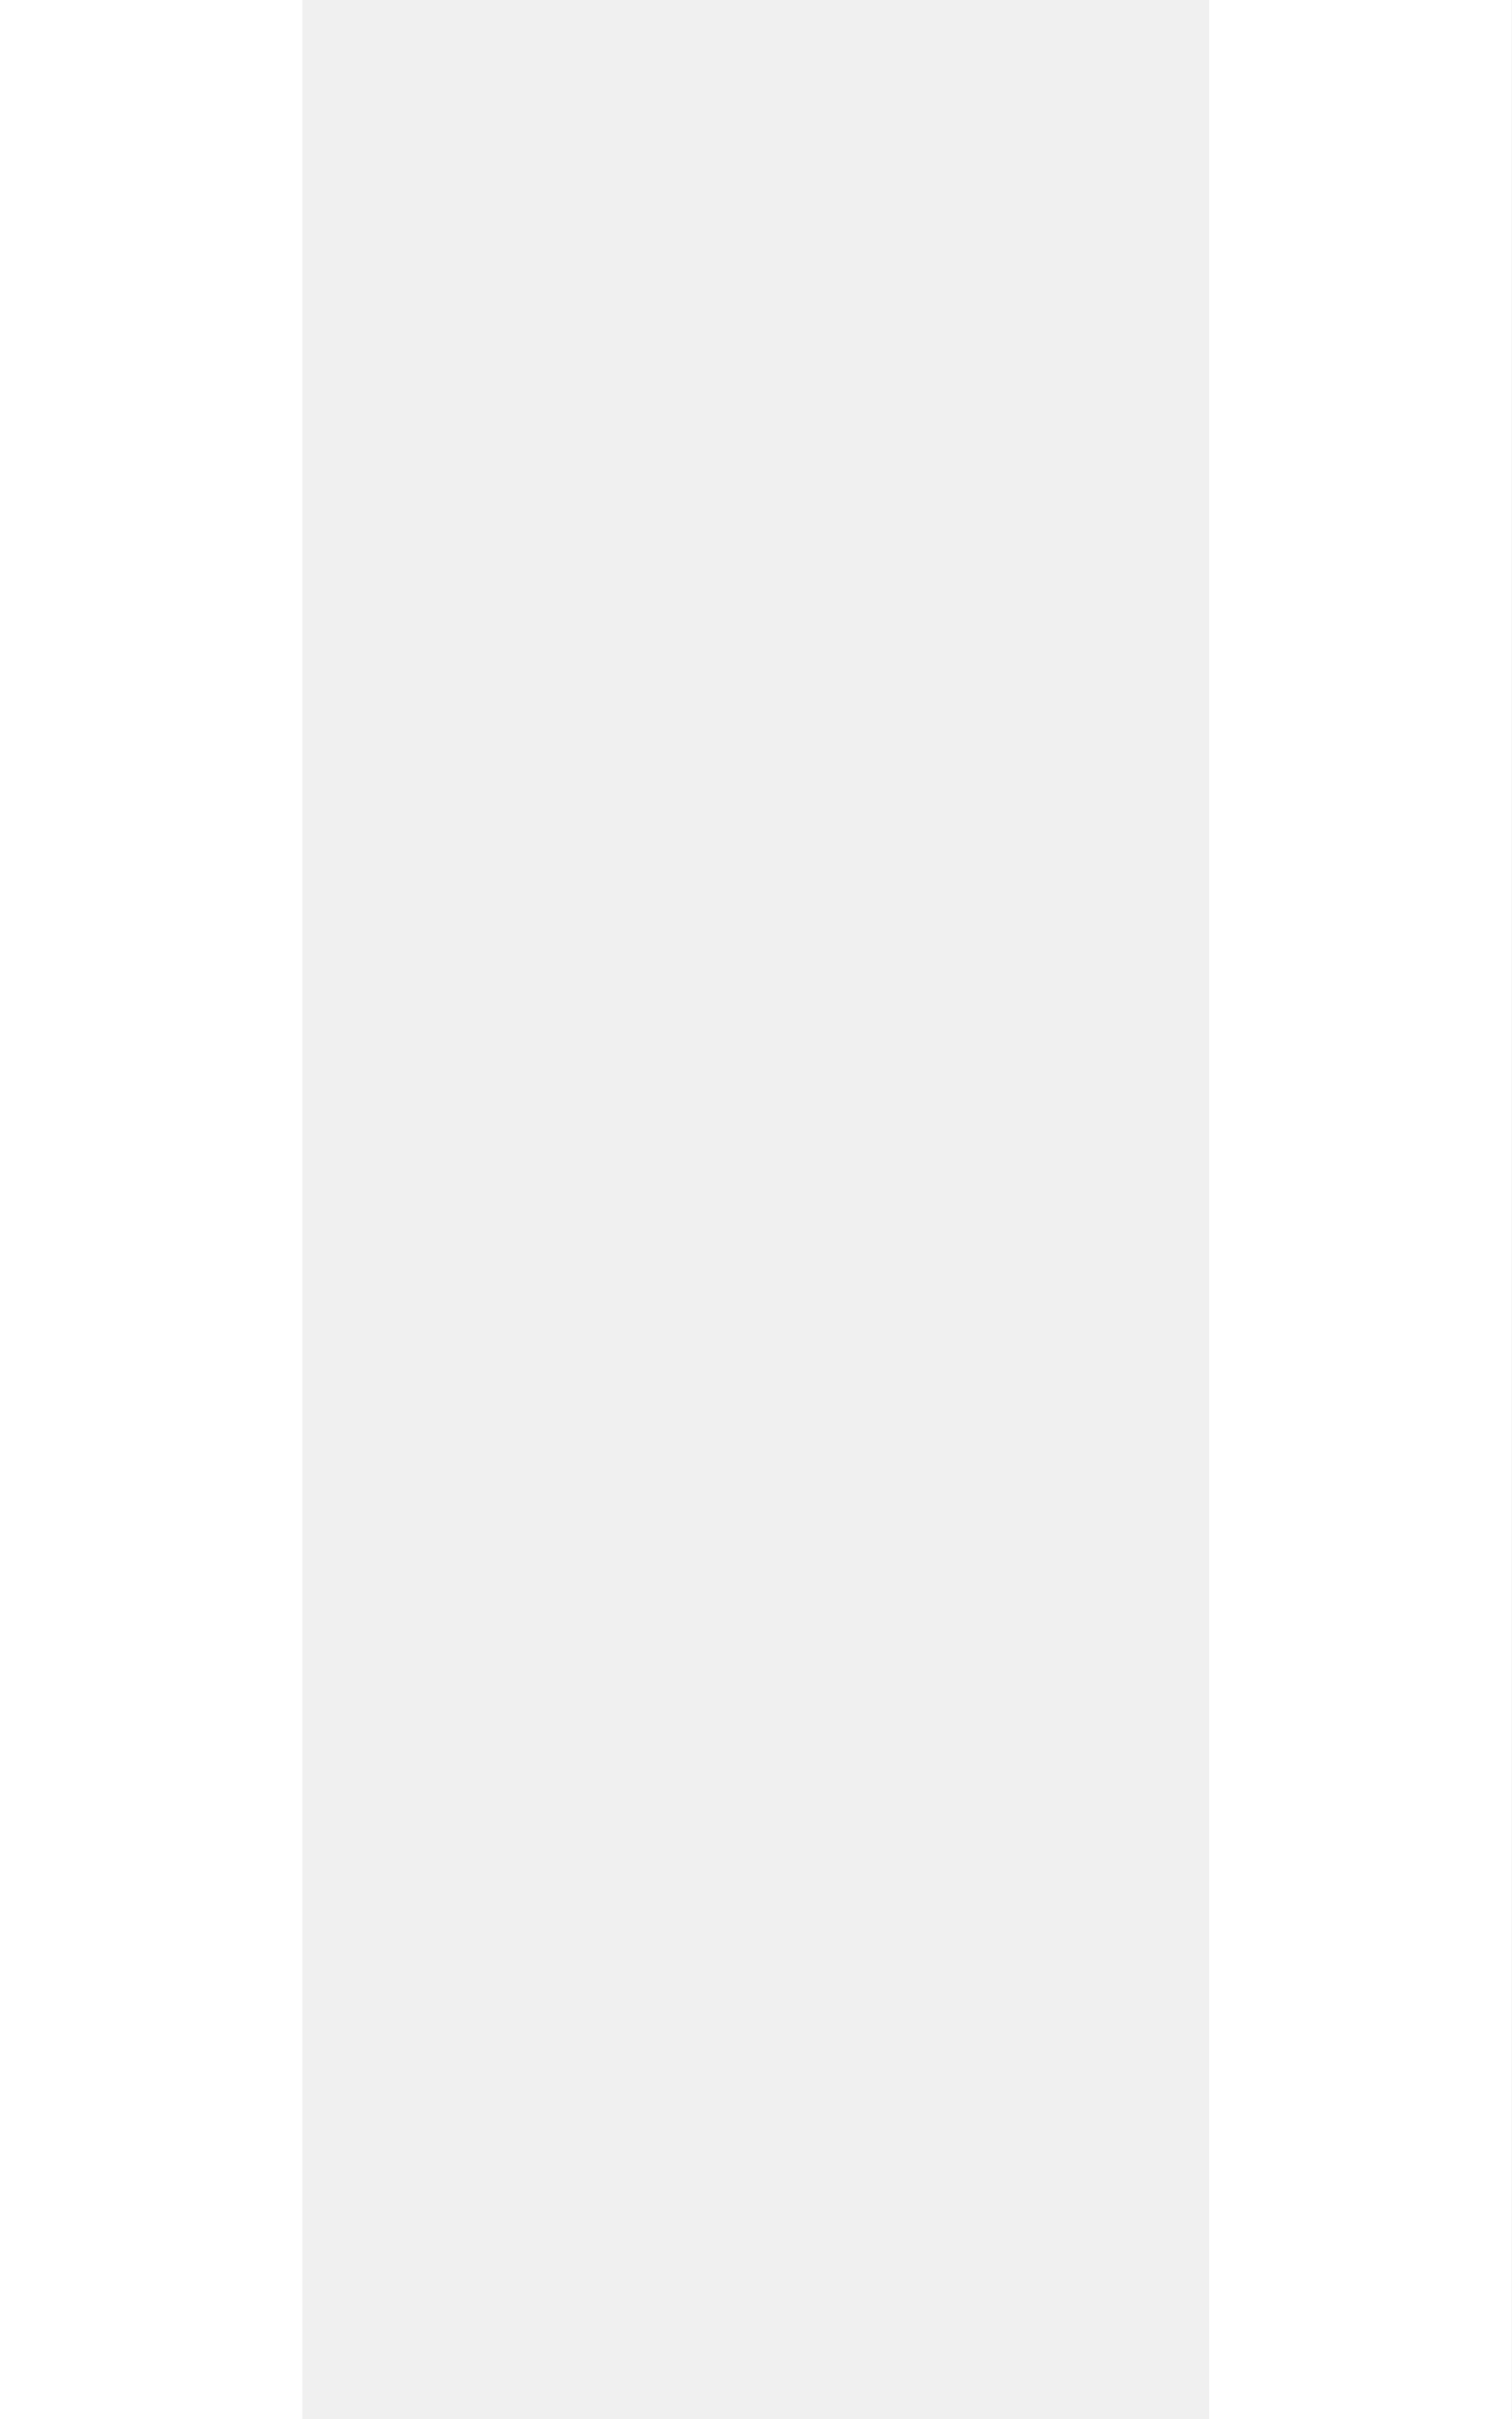
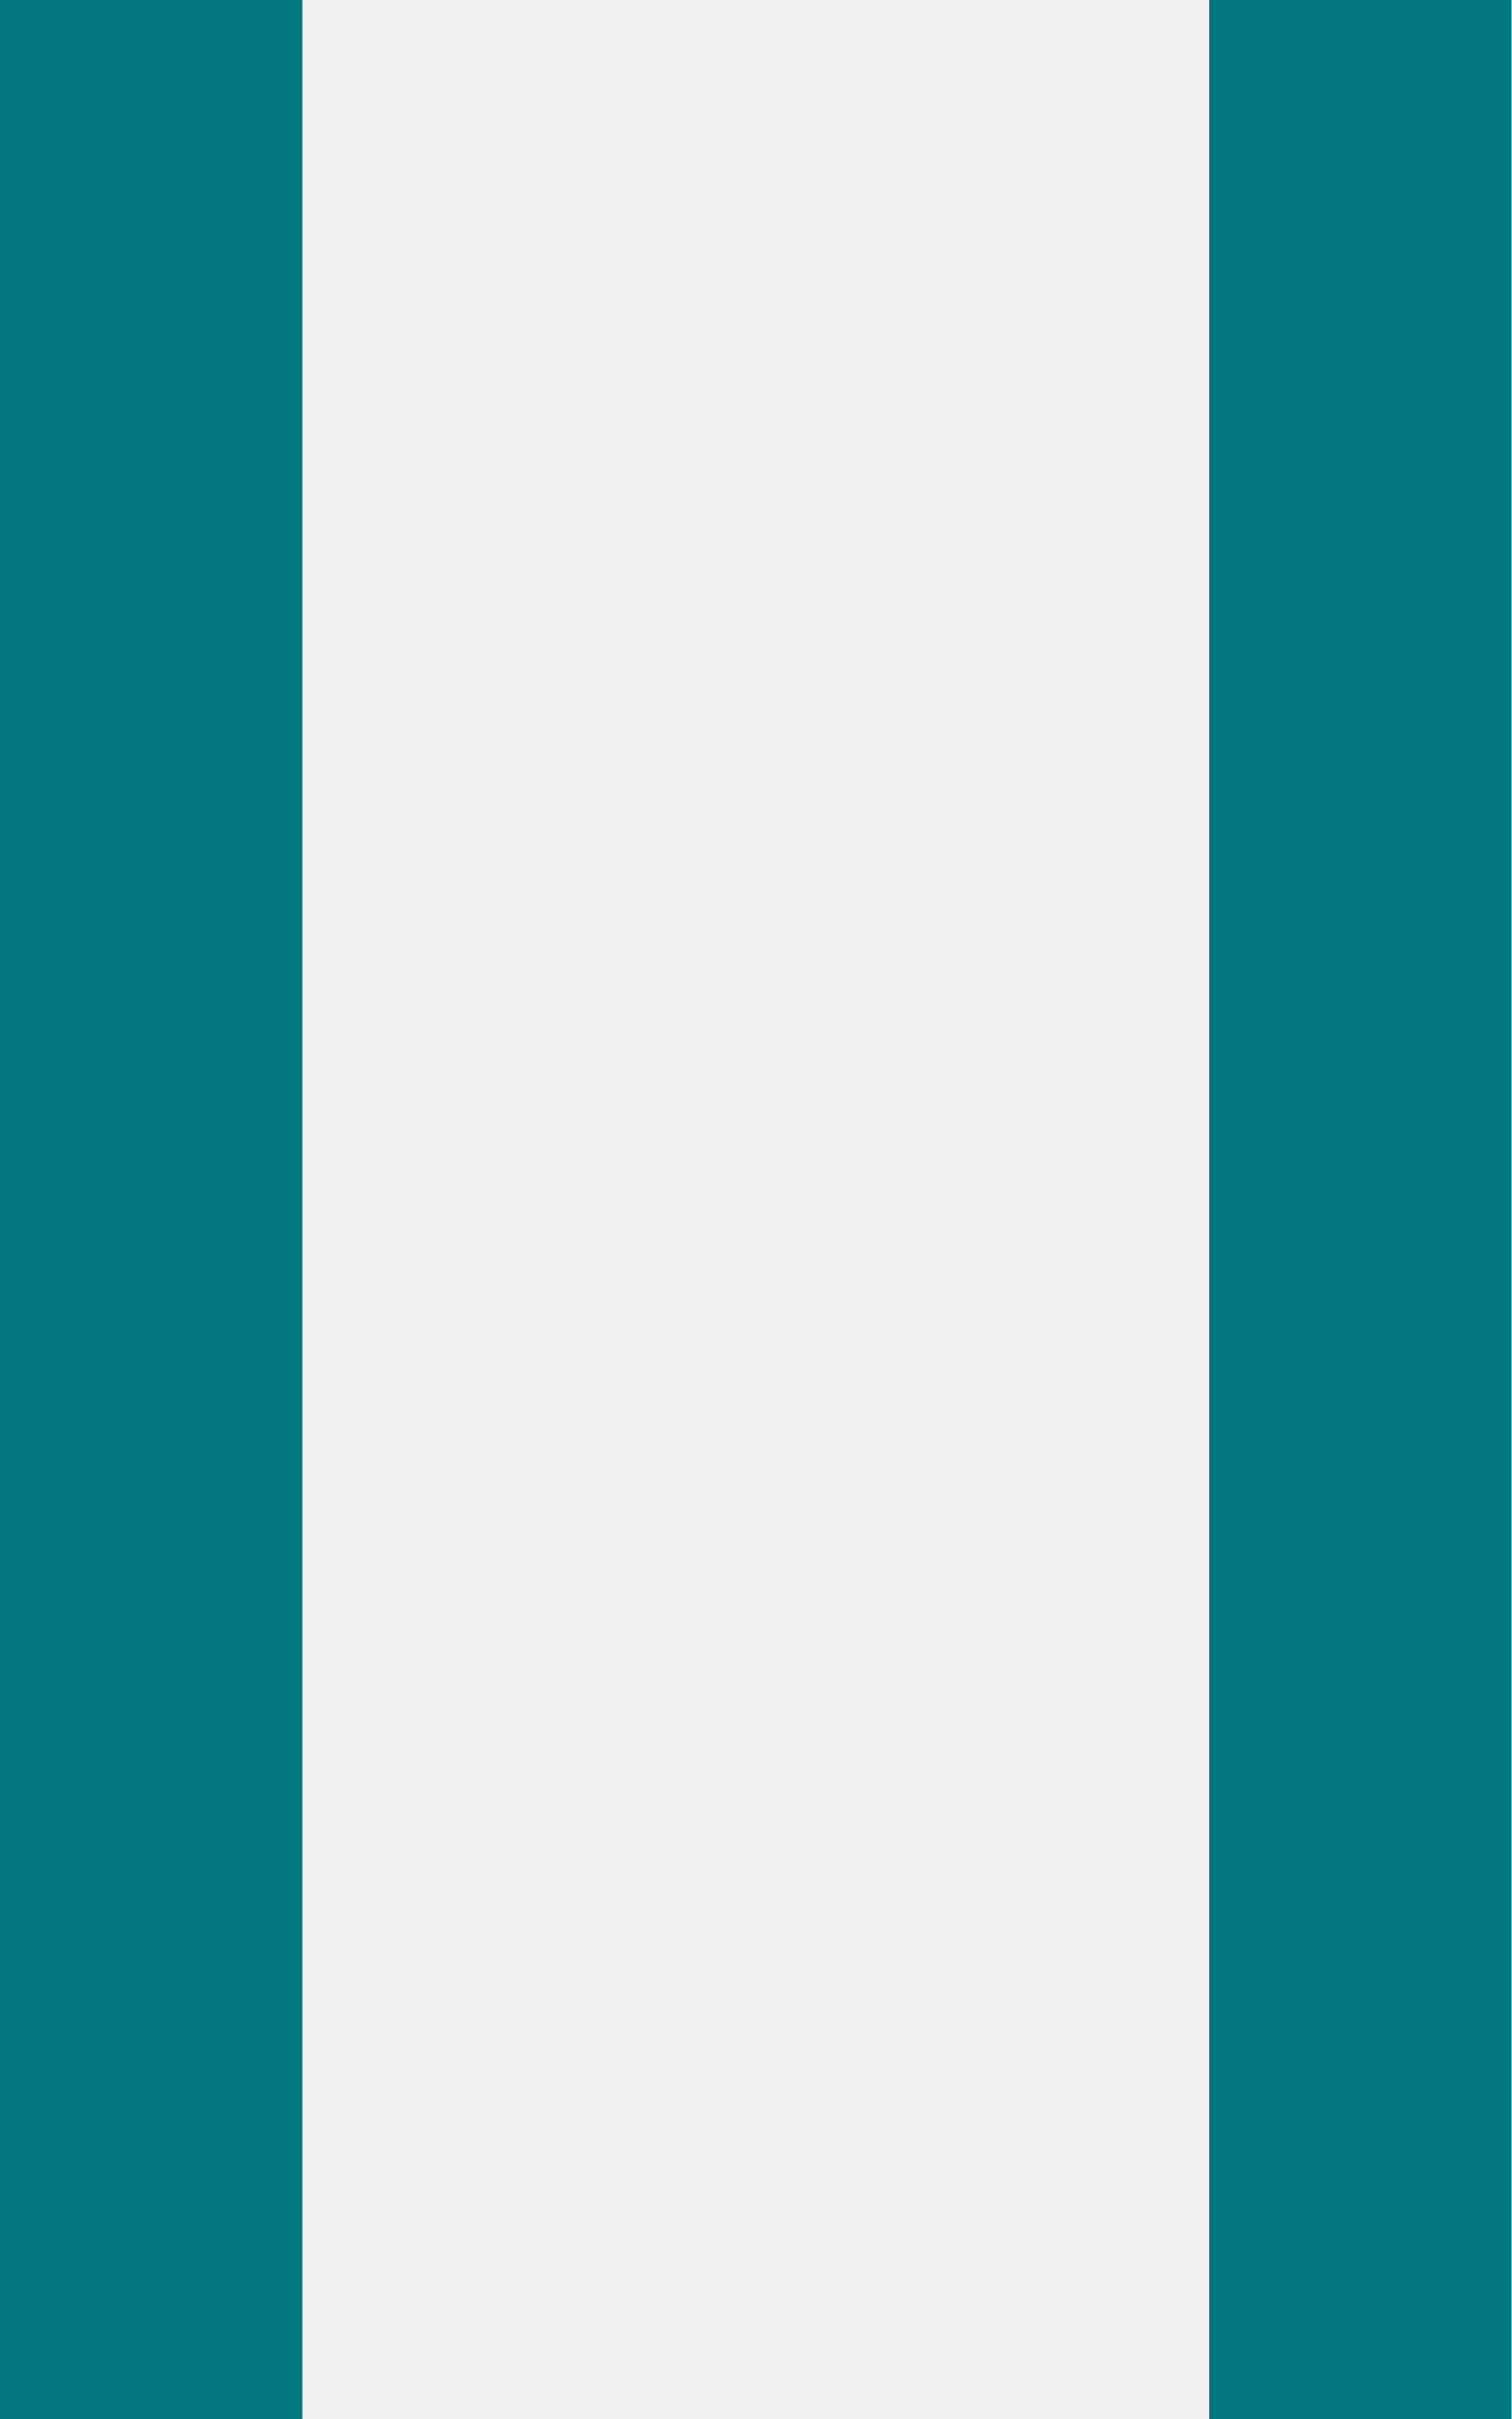
<svg xmlns="http://www.w3.org/2000/svg" width="10px" height="16px" viewBox="0 0 10 16" version="1.1">
  <defs />
  <g id="govCMS-Theme" stroke="none" stroke-width="1" fill="none" fill-rule="evenodd">
-     <g id="DESKTOP-01-A-HOMEPAGE-v3" transform="translate(-474, -233)" fill="#FFFFFF">
+     <g id="DESKTOP-01-A-HOMEPAGE-v3" transform="translate(-474, -233)" fill="#00787E">
      <g id="Hero-Image" transform="translate(0, 222)">
        <g id="Panel-v2" transform="translate(240, 0)">
          <g id="Navigation" transform="translate(70, 0)">
            <path d="M164,11 L166,11 L166,27 L164,27 L164,11 Z M172,11 L174,11 L174,27 L172,27 L172,11 Z" id="Pause" />
          </g>
        </g>
      </g>
    </g>
  </g>
</svg>
